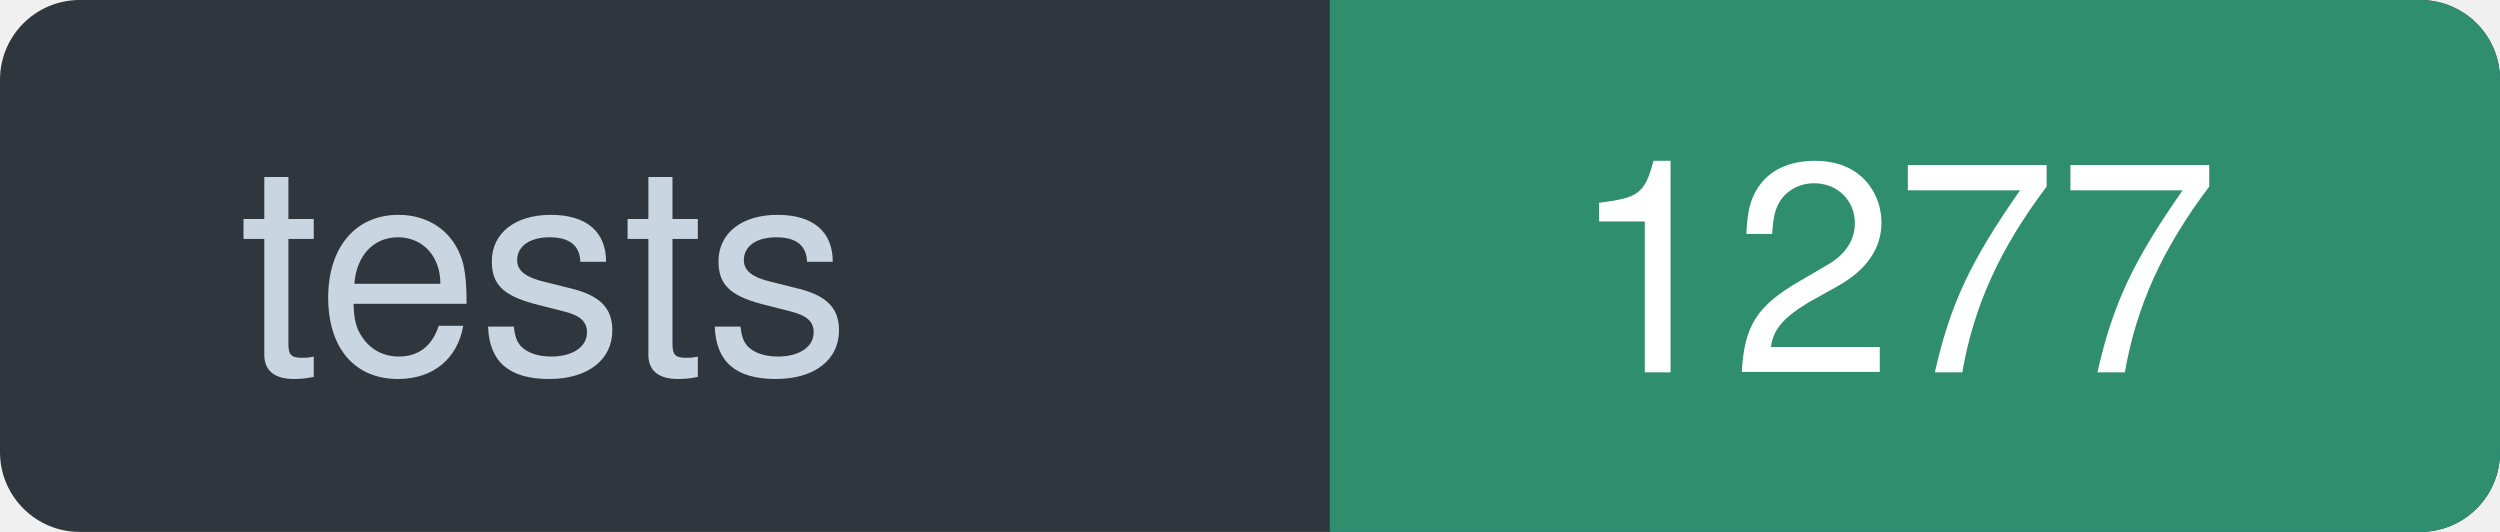
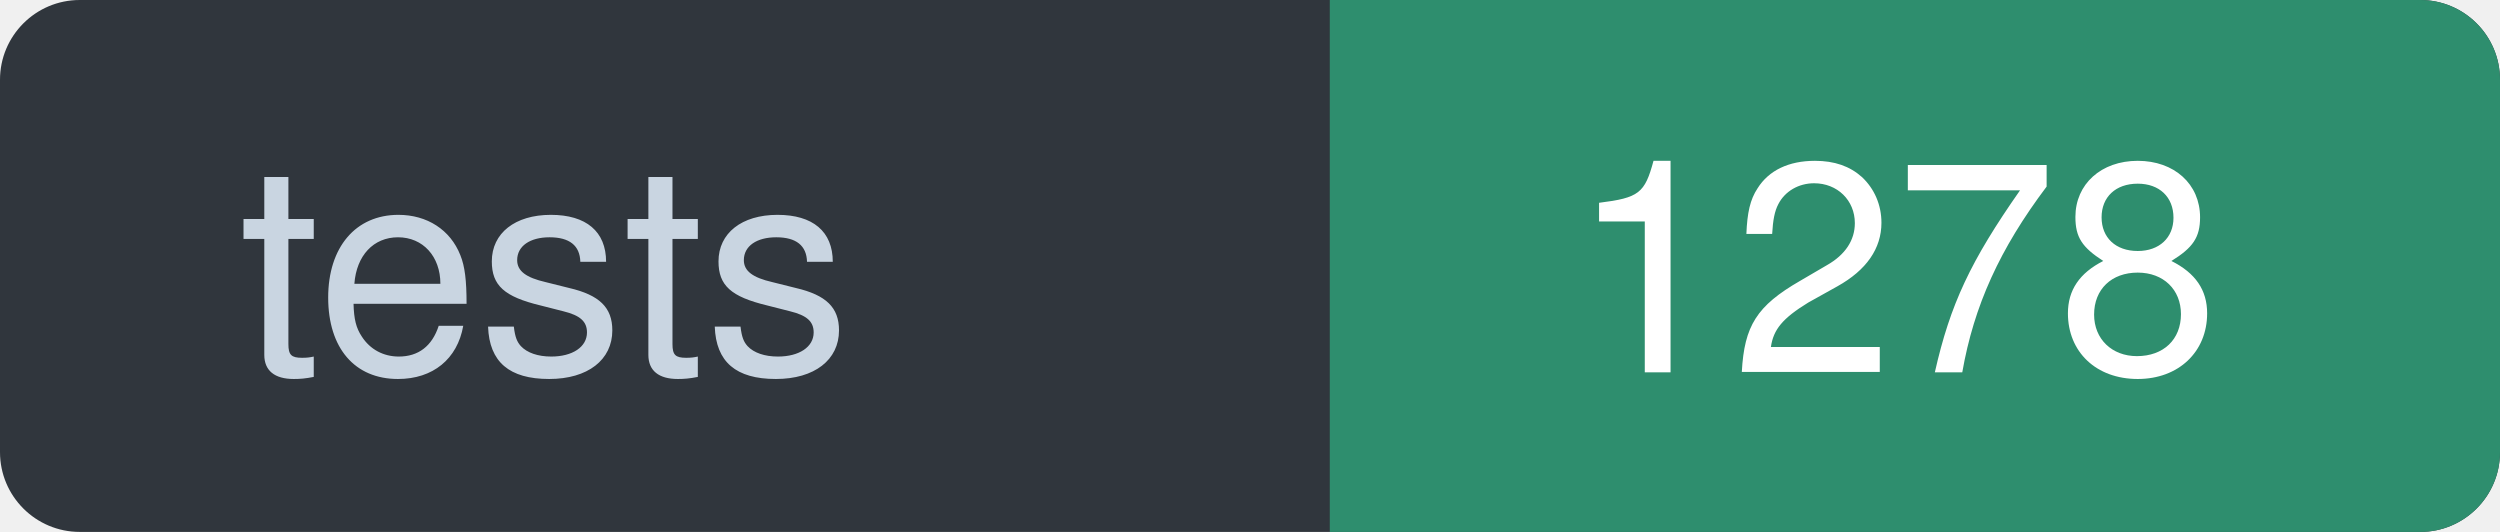
- <svg xmlns="http://www.w3.org/2000/svg" width="94" height="20" viewBox="0 0 94 20" role="img" aria-label="tests: 1277">
+ <svg xmlns="http://www.w3.org/2000/svg" width="94" height="20" viewBox="0 0 94 20" role="img" aria-label="tests: 1278">
  <rect width="94" height="20" rx="3" fill="#30363D" />
  <path d="M50 0h41a3 3 0 0 1 3 3v14a3 3 0 0 1-3 3h-41z" fill="#2E8E6E" />
  <g font-family="ui-sans-serif, -apple-system, Segoe UI, Helvetica, Arial, sans-serif" font-size="11" font-weight="500">
    <text x="9" y="14" textLength="32" lengthAdjust="spacingAndGlyphs" fill="#C9D5E1">tests</text>
-     <text x="59" y="14" textLength="26" lengthAdjust="spacingAndGlyphs" fill="#FFFFFF">1277</text>
+     <text x="59" y="14" textLength="26" lengthAdjust="spacingAndGlyphs" fill="#FFFFFF">1278</text>
  </g>
</svg>
